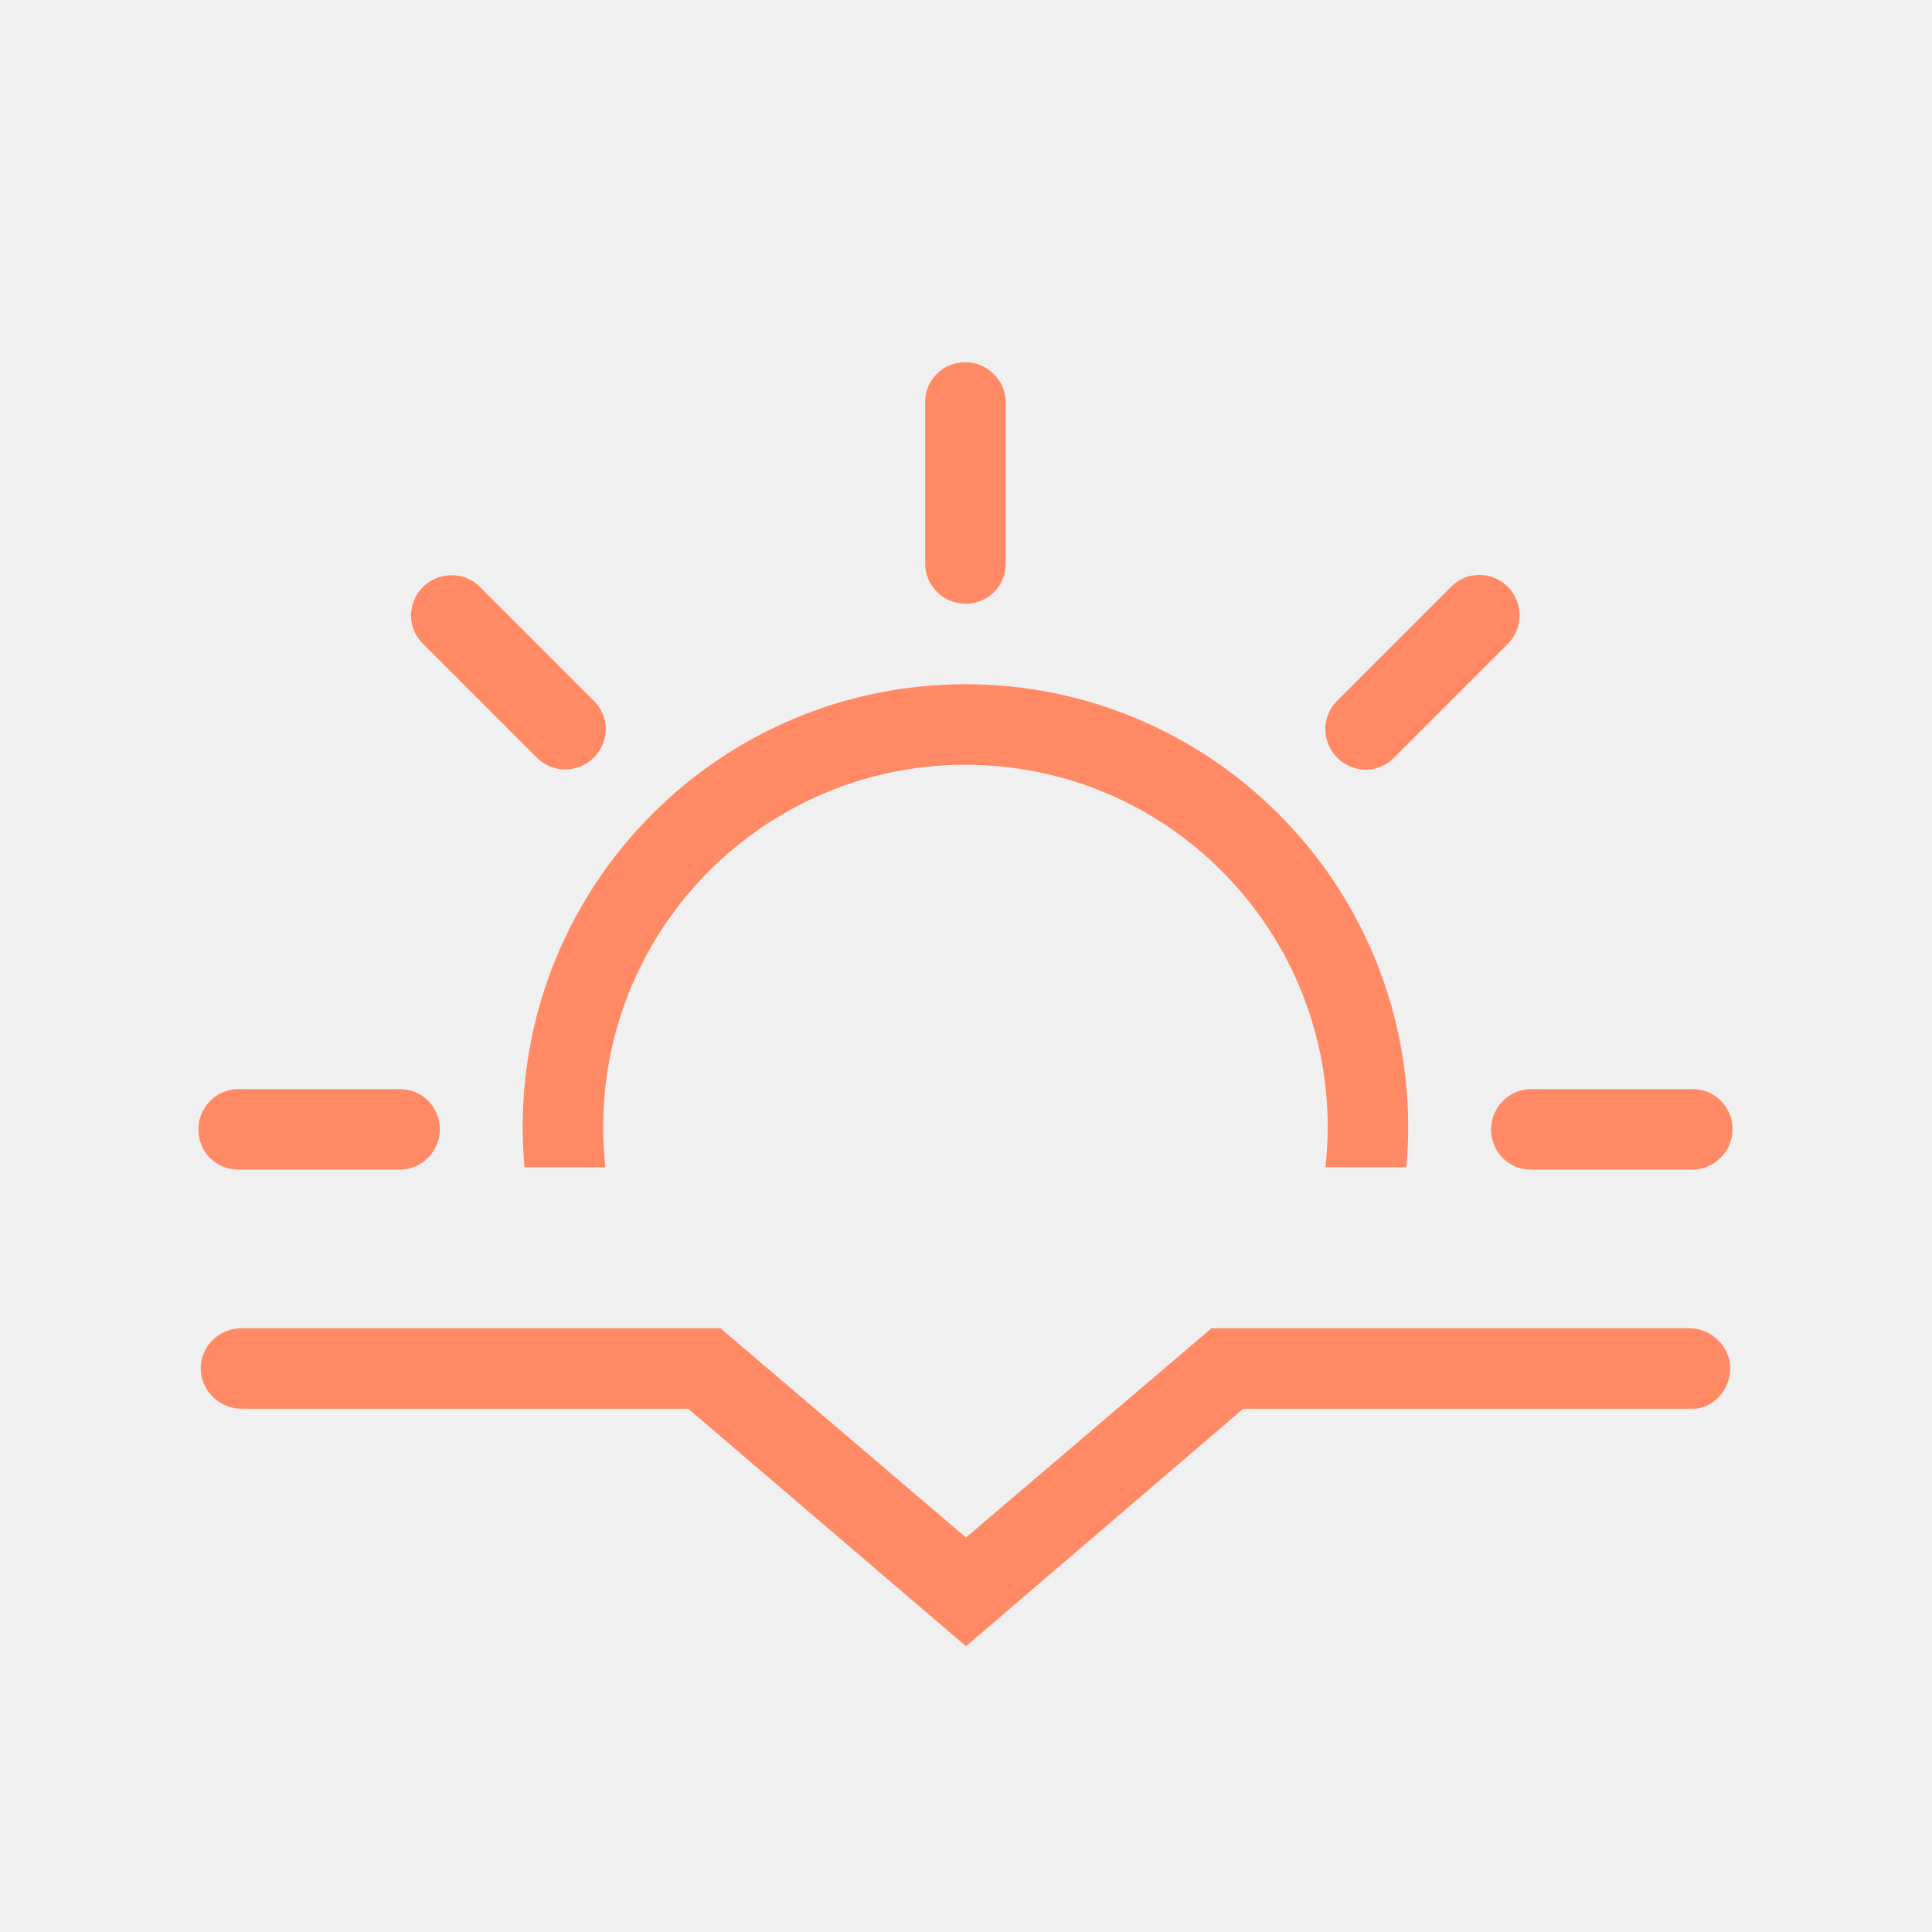
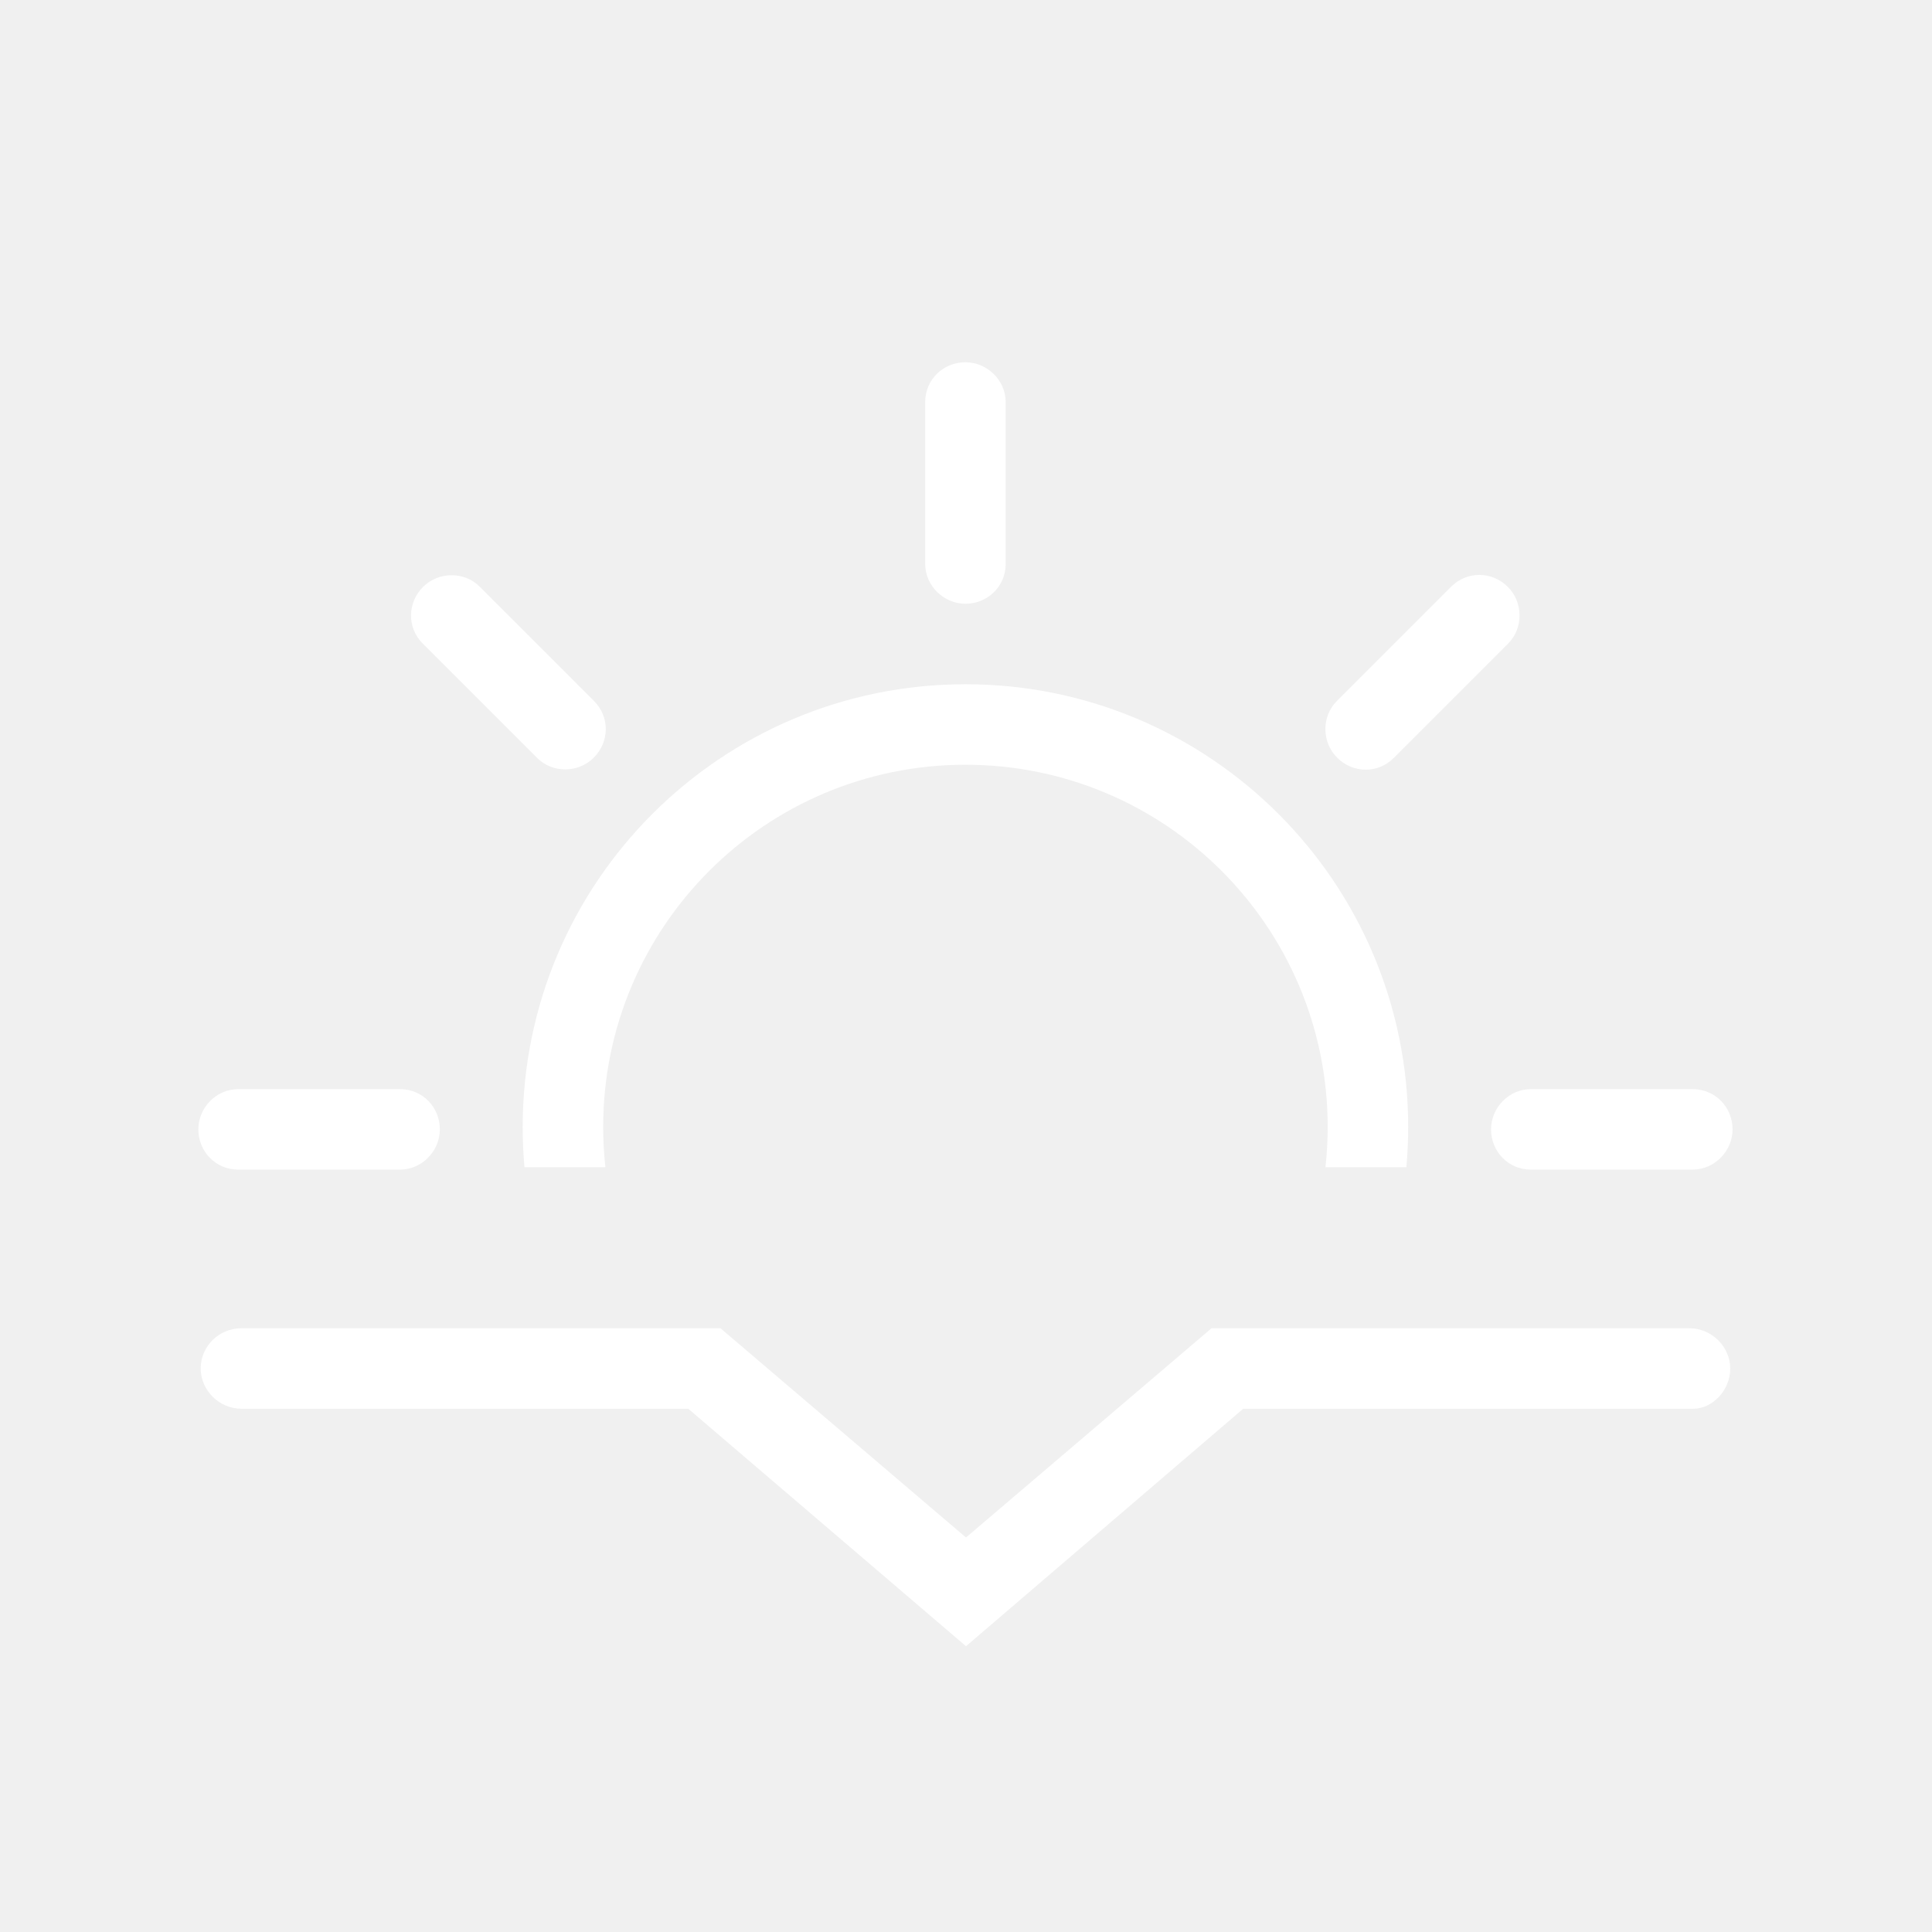
<svg xmlns="http://www.w3.org/2000/svg" version="1.1" id="Layer_1" x="0px" y="0px" width="48px" height="48px" viewBox="0 0 48 48" enable-background="new 0 0 48 48" xml:space="preserve">
  <defs id="defs6" />
-   <g id="g2" style="fill:#ff8a65;fill-opacity:1">
-     <path fill="#F0624D" d="M34.941,29c0.029-0.328,0.045-0.663,0.045-1c0-6.075-4.926-11-11-11c-6.075,0-11,4.925-11,11   c0,0.337,0.015,0.672,0.044,1h2.011c-0.036-0.328-0.055-0.662-0.055-1c0-4.971,4.029-9,9-9c4.969,0,9,4.029,9,9   c0,0.338-0.02,0.672-0.055,1H34.941L34.941,29L34.941,29z M23.986,9c-0.553,0-1,0.432-1,0.99v4.02c0,0.546,0.463,0.99,1,0.99   c0.551,0,1-0.431,1-0.99V9.99C24.986,9.444,24.521,9,23.986,9L23.986,9L23.986,9z M37.463,14.582   c-0.391-0.391-1.012-0.402-1.408-0.007l-2.842,2.842c-0.387,0.387-0.373,1.029,0.008,1.407c0.389,0.391,1.012,0.403,1.406,0.007   l2.842-2.842C37.855,15.603,37.842,14.961,37.463,14.582L37.463,14.582L37.463,14.582z M43.045,28.059c0-0.553-0.434-1-0.992-1   h-4.018c-0.549,0-0.99,0.463-0.99,1c0,0.552,0.43,1,0.99,1h4.018C42.6,29.059,43.045,28.595,43.045,28.059L43.045,28.059   L43.045,28.059z M4.928,28.059c0,0.552,0.432,1,0.991,1h4.018c0.548,0,0.991-0.464,0.991-1c0-0.553-0.432-1-0.991-1H5.919   C5.371,27.059,4.928,27.521,4.928,28.059L4.928,28.059L4.928,28.059z M10.51,14.582c-0.391,0.391-0.402,1.012-0.007,1.407   l2.842,2.842c0.387,0.387,1.028,0.374,1.407-0.007c0.391-0.391,0.402-1.012,0.007-1.407l-2.842-2.842   C11.53,14.188,10.889,14.204,10.51,14.582L10.51,14.582L10.51,14.582z" id="path3" style="fill:#ff8a65;fill-opacity:1" />
+   <g id="g2" style="fill:#ffffff;fill-opacity:1">
+     <path fill="#F0624D" d="M34.941,29c0.029-0.328,0.045-0.663,0.045-1c0-6.075-4.926-11-11-11c-6.075,0-11,4.925-11,11   c0,0.337,0.015,0.672,0.044,1h2.011c-0.036-0.328-0.055-0.662-0.055-1c0-4.971,4.029-9,9-9c4.969,0,9,4.029,9,9   c0,0.338-0.02,0.672-0.055,1H34.941L34.941,29L34.941,29z M23.986,9c-0.553,0-1,0.432-1,0.99v4.02c0,0.546,0.463,0.99,1,0.99   c0.551,0,1-0.431,1-0.99V9.99C24.986,9.444,24.521,9,23.986,9L23.986,9L23.986,9z M37.463,14.582   c-0.391-0.391-1.012-0.402-1.408-0.007l-2.842,2.842c-0.387,0.387-0.373,1.029,0.008,1.407c0.389,0.391,1.012,0.403,1.406,0.007   l2.842-2.842C37.855,15.603,37.842,14.961,37.463,14.582L37.463,14.582L37.463,14.582z M43.045,28.059c0-0.553-0.434-1-0.992-1   h-4.018c-0.549,0-0.99,0.463-0.99,1c0,0.552,0.43,1,0.99,1h4.018C42.6,29.059,43.045,28.595,43.045,28.059L43.045,28.059   L43.045,28.059z M4.928,28.059c0,0.552,0.432,1,0.991,1h4.018c0.548,0,0.991-0.464,0.991-1c0-0.553-0.432-1-0.991-1H5.919   C5.371,27.059,4.928,27.521,4.928,28.059L4.928,28.059L4.928,28.059z M10.51,14.582c-0.391,0.391-0.402,1.012-0.007,1.407   l2.842,2.842c0.387,0.387,1.028,0.374,1.407-0.007c0.391-0.391,0.402-1.012,0.007-1.407l-2.842-2.842   C11.53,14.188,10.889,14.204,10.51,14.582L10.51,14.582L10.51,14.582z" id="path3" style="fill:#ffffff;fill-opacity:1" />
  </g>
-   <path fill="#F0624D" d="M6.002,35c-0.562,0-1.016-0.464-1.016-1c0-0.553,0.453-1,1.016-1H17.9l6.1,5.199L30.1,33h11.871  c0.561,0,1.016,0.465,1.016,1c0,0.554-0.453,1-0.916,1H30.887L24,40.9L17.1,35H6.002L6.002,35z" id="path4" style="fill:#ff8a65;fill-opacity:1" />
+   <path fill="#F0624D" d="M6.002,35c-0.562,0-1.016-0.464-1.016-1c0-0.553,0.453-1,1.016-1H17.9l6.1,5.199L30.1,33h11.871  c0.561,0,1.016,0.465,1.016,1c0,0.554-0.453,1-0.916,1H30.887L24,40.9L17.1,35H6.002L6.002,35z" id="path4" style="fill:#ffffff;fill-opacity:1" />
</svg>
